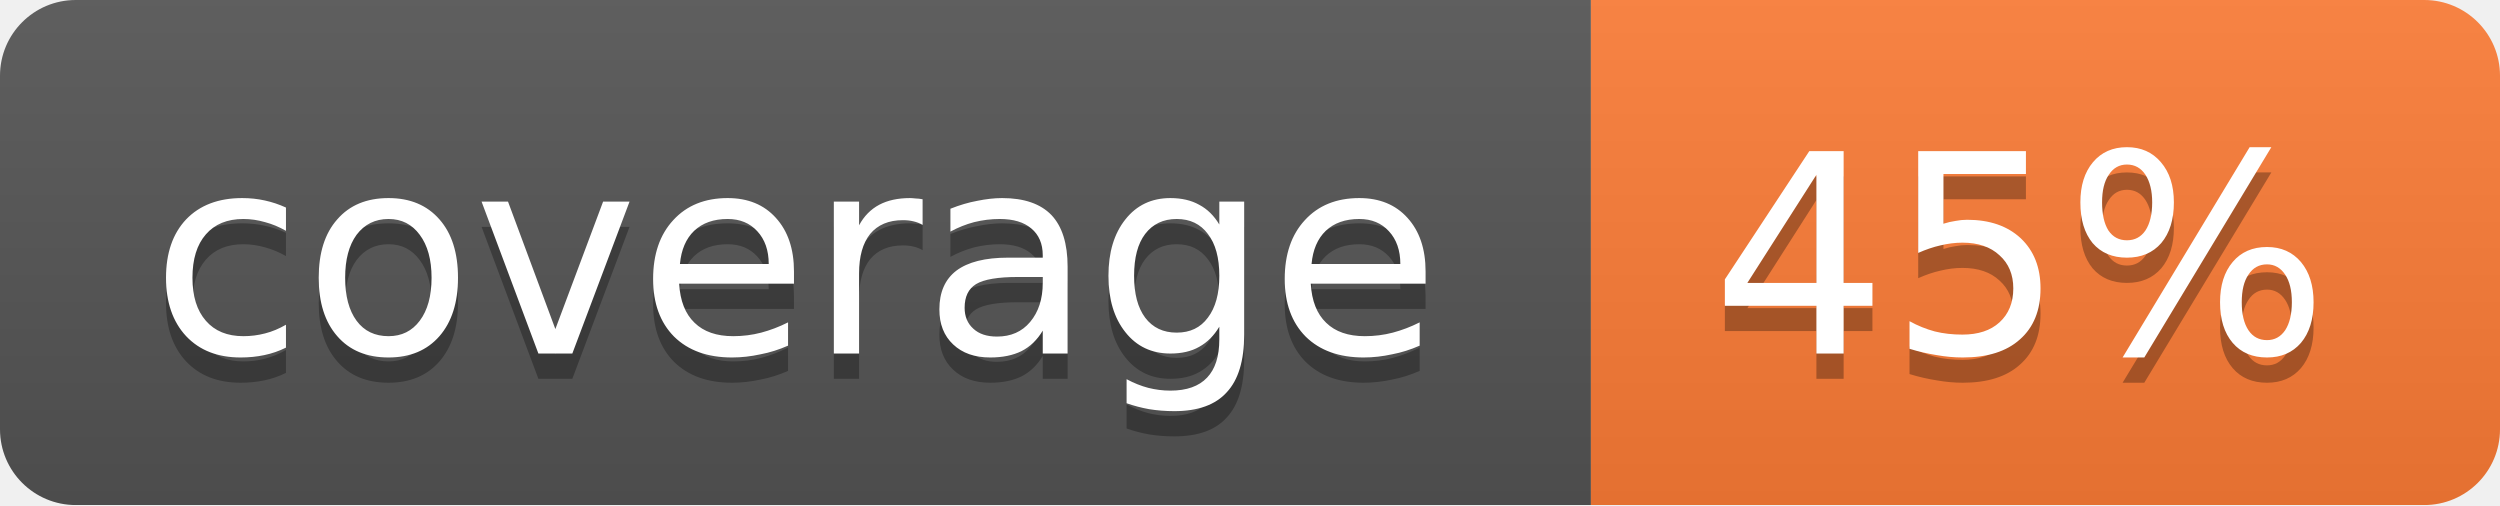
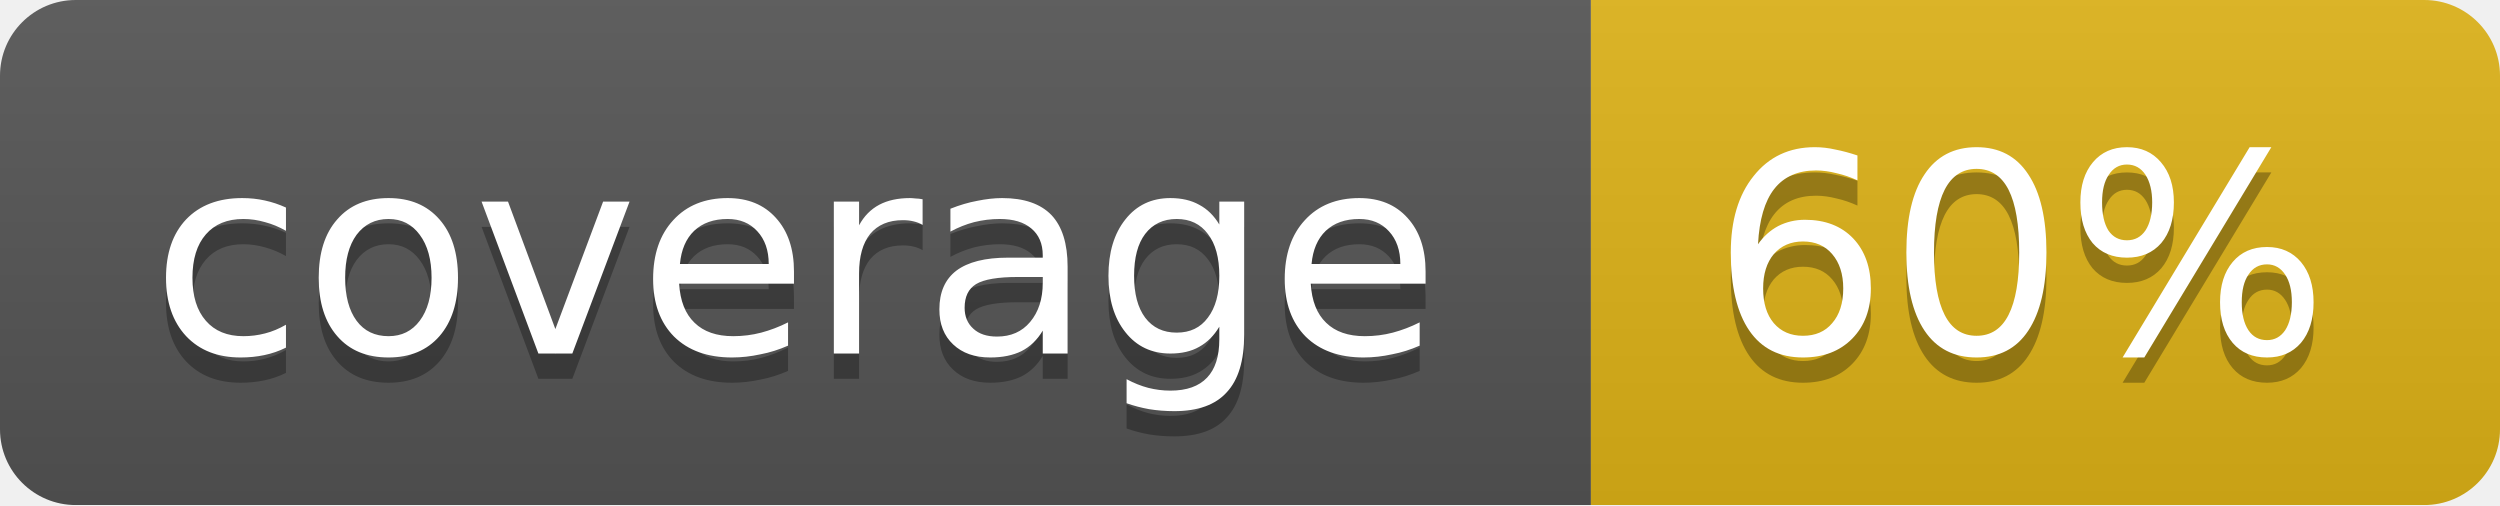
<svg xmlns="http://www.w3.org/2000/svg" width="99" height="20">
  <linearGradient id="b" x2="0" y2="100%">
    <stop offset="0" stop-color="#bbb" stop-opacity=".1" />
    <stop offset="1" stop-opacity=".1" />
  </linearGradient>
  <mask id="a">
    <rect width="99" height="20" rx="3" fill="#fff" />
  </mask>
  <g mask="url(#a)">
    <path fill="#555" d="M0 0h63v20H0z" />
-     <path fill="#fe7d37" d="M63 0h36v20H63z" />
+     <path fill="#dfb317" d="M63 0h36v20H63z" />
    <path fill="url(#b)" d="M0 0h99v20H0z" />
  </g>
  <g fill="#fff" text-anchor="middle" font-family="DejaVu Sans,Verdana,Geneva,sans-serif" font-size="11">
    <text x="31.5" y="15" fill="#010101" fill-opacity=".3">coverage</text>
    <text x="31.5" y="14">coverage</text>
-     <text x="80" y="15" fill="#010101" fill-opacity=".3">45%</text>
-     <text x="80" y="14">45%</text>
+     <text x="80" y="15" fill="#010101" fill-opacity=".3">60%</text>
+     <text x="80" y="14">60%</text>
  </g>
</svg>
